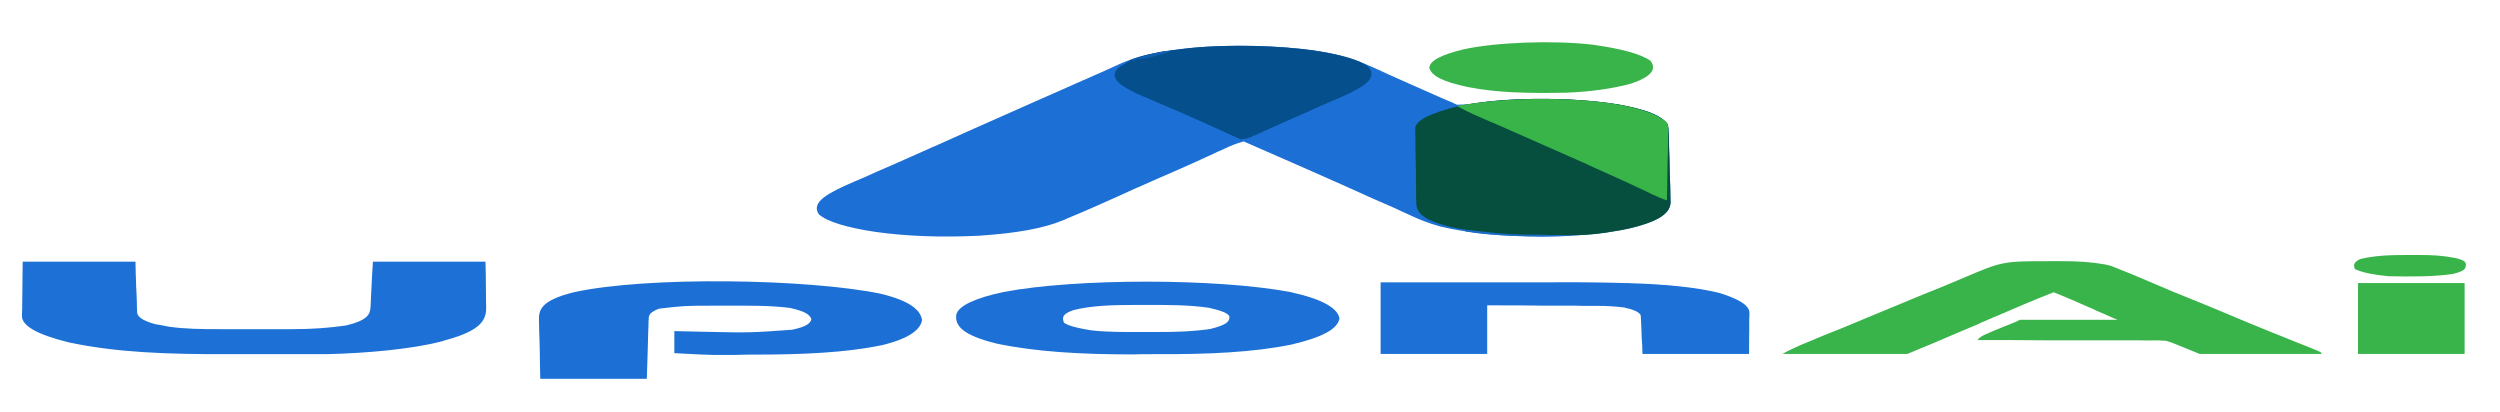
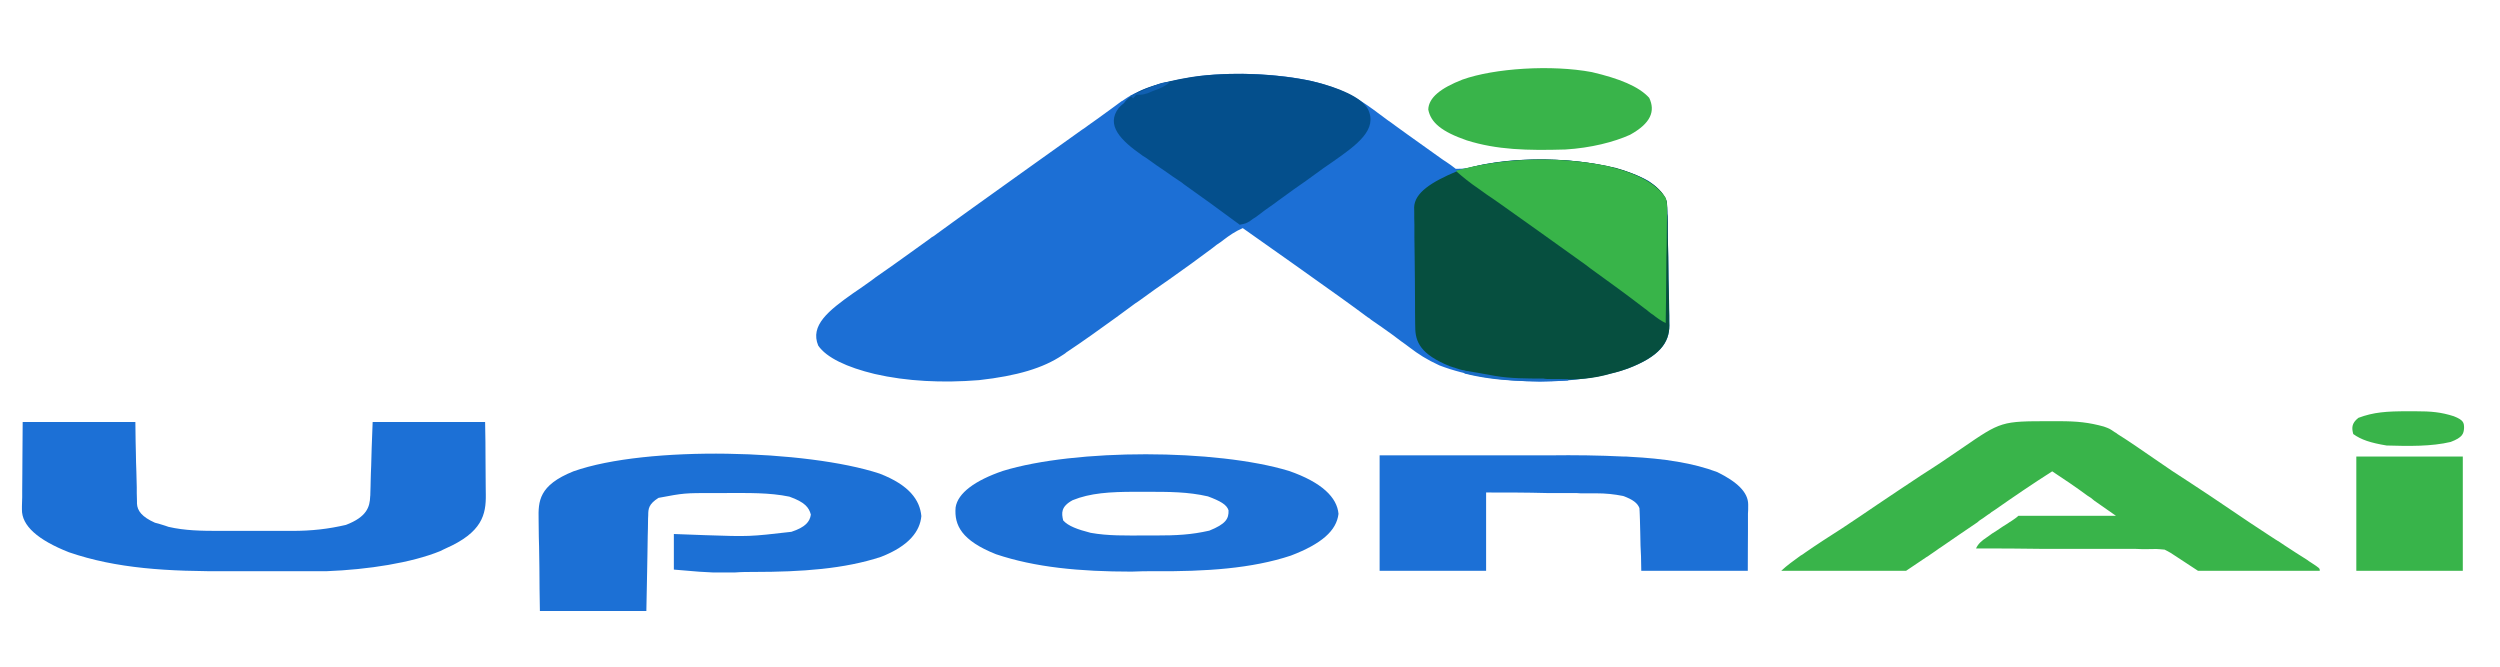
- <svg xmlns="http://www.w3.org/2000/svg" version="1.1" viewBox="532 139.738 689.5 113.537" style="max-height: 500px" width="689.5" height="113.537">
+ <svg xmlns="http://www.w3.org/2000/svg" width="450px" height="120px" viewBox="0 0 450 120" version="1.1">
  <g id="surface1">
-     <path d="M 894.207 153.633 C 904.766 155.188 909.48 157.781 915.059 160.32 C 915.77 160.625 916.535 160.953 917.273 161.305 C 918.379 161.805 919.5 162.305 920.594 162.789 C 923.633 164.141 926.691 165.492 929.797 166.859 C 930.207 167.055 930.605 167.195 931.055 167.383 C 931.973 167.758 932.871 168.156 933.801 168.609 C 936.594 168.609 937.043 168.492 939.219 168.156 C 947.012 166.984 956.074 166.805 965.059 167.195 C 974.324 167.711 981.953 168.891 987.07 170.711 C 991.102 172.391 992.195 174.062 992.195 175.953 C 992.195 176.164 992.195 176.406 992.266 176.68 C 992.305 177.398 992.305 178.102 992.305 178.883 C 992.305 179.398 992.332 179.938 992.332 180.438 C 992.375 181.57 992.402 182.57 992.441 183.703 C 992.441 184.906 992.469 186.18 992.512 187.461 C 992.578 188.633 992.605 189.867 992.648 191.102 C 992.648 191.633 992.676 192.086 992.676 192.602 C 992.715 193.312 992.715 194.039 992.715 194.758 C 992.742 194.992 992.742 195.195 992.742 195.391 C 992.742 198.32 990.047 200.711 981.133 202.789 C 974.355 204.227 966.125 204.953 956.961 205.008 C 946.055 204.883 936.797 204.016 929.277 202.219 C 925.762 201.227 923.426 200.273 921.031 199.148 C 920.266 198.773 919.5 198.445 918.738 198.109 C 917.891 197.734 917.109 197.336 916.262 196.953 C 914.348 196.102 912.422 195.258 910.438 194.422 C 909.961 194.164 909.961 194.164 909.426 193.969 C 908.699 193.641 908.016 193.312 907.305 192.992 C 905.527 192.203 903.711 191.352 901.934 190.578 C 888.602 184.688 888.602 184.688 875 178.742 C 872.824 179.336 871.297 180.008 869.766 180.727 C 869.531 180.836 869.258 180.961 869.012 181.086 C 868.164 181.414 867.344 181.789 866.562 182.195 C 862.766 183.961 858.879 185.695 854.836 187.461 C 852.043 188.633 849.324 189.867 846.562 191.102 C 846.152 191.305 845.781 191.422 845.293 191.633 C 843.594 192.414 841.914 193.195 840.164 193.969 C 835.652 195.984 831.074 198.039 826.301 200 C 825.957 200.211 825.574 200.328 825.164 200.5 C 819.93 202.664 812.793 204.016 802.199 204.742 C 792.121 205.242 782.266 204.953 773.418 203.688 C 765.789 202.555 760.09 200.898 757.832 198.836 C 755.52 195.391 760.637 192.867 767.5 189.867 C 768.184 189.586 768.867 189.289 769.52 189.016 C 770.93 188.383 772.352 187.805 773.719 187.133 C 776.984 185.758 780.145 184.336 783.328 182.922 C 785.078 182.148 786.816 181.359 788.582 180.586 C 788.938 180.391 789.316 180.227 789.648 180.133 C 793.352 178.445 797.031 176.82 800.695 175.18 C 805.246 173.164 809.773 171.164 814.297 169.148 C 819.738 166.758 825.164 164.352 830.633 161.922 C 831.262 161.68 831.836 161.422 832.41 161.148 C 834.012 160.461 835.586 159.742 837.227 159.008 C 837.824 158.758 838.371 158.477 838.945 158.234 C 839.836 157.836 840.656 157.453 841.531 157.055 C 841.805 157.008 842.078 156.844 842.352 156.742 C 847 154.719 854.109 153.555 863.242 152.727 C 873.496 152 885.156 152.375 894.207 153.633 Z M 894.207 153.633" style="stroke:none;fill-rule:nonzero;fill:rgb(10.98%,43.529%,83.529%);fill-opacity:1;" />
-     <path d="M 978.195 168.492 C 986.113 169.93 990.801 171.867 992.031 174.156 C 992.168 174.727 992.195 175.383 992.195 175.953 C 992.195 176.164 992.195 176.406 992.266 176.68 C 992.305 177.398 992.305 178.102 992.305 178.883 C 992.305 179.398 992.332 179.938 992.332 180.438 C 992.375 181.57 992.402 182.57 992.441 183.703 C 992.441 184.906 992.469 186.18 992.512 187.461 C 992.578 188.633 992.605 189.867 992.648 191.102 C 992.648 191.633 992.676 192.086 992.676 192.602 C 992.715 193.312 992.715 194.039 992.715 194.758 C 992.742 195.047 992.742 195.047 992.742 195.391 C 992.742 198.32 990.047 200.711 981.133 202.789 C 979.688 203.117 978.195 203.398 976.621 203.617 C 975.801 203.773 975.801 203.773 974.98 203.898 C 970.02 204.68 965.125 204.68 959.395 204.68 C 958.289 204.68 958.289 204.68 957.141 204.68 C 947.117 204.68 939.328 203.898 932.082 202.344 C 924.109 200.328 922.605 198.234 922.605 195.648 C 922.578 195.445 922.578 195.195 922.578 194.922 C 922.578 194.266 922.551 193.641 922.551 192.992 C 922.551 192.602 922.551 192.203 922.551 191.805 C 922.508 190.367 922.508 188.961 922.508 187.523 C 922.508 186.242 922.469 184.906 922.441 183.555 C 922.441 182.453 922.371 181.289 922.371 180.188 C 922.371 179.461 922.371 178.836 922.371 178.172 C 922.332 177.398 922.332 176.617 922.332 175.906 C 922.332 175.625 922.332 175.453 922.305 175.18 C 922.441 172.711 926.992 170.875 934.102 169.023 C 946.711 166.477 964.25 166.359 978.195 168.492 Z M 978.195 168.492" style="stroke:none;fill-rule:nonzero;fill:rgb(2.353%,30.98%,24.706%);fill-opacity:1;" />
-     <path d="M 538.262 211.906 C 548.543 211.906 558.77 211.906 569.367 211.906 C 569.395 213.531 569.395 213.531 569.434 215.133 C 569.473 215.797 569.473 216.492 569.504 217.148 C 569.531 218.258 569.559 219.367 569.641 220.391 C 569.668 221.328 569.695 222.156 569.746 223.055 C 569.746 223.383 569.746 223.711 569.746 224.047 C 569.777 224.492 569.777 224.945 569.805 225.445 C 569.805 225.602 569.805 225.719 569.805 225.844 C 569.883 227.07 571.172 228.133 574.766 229.125 C 575.449 229.227 576.133 229.344 576.887 229.5 C 577.434 229.617 577.977 229.695 578.496 229.828 C 583.039 230.477 587.547 230.523 592.715 230.523 C 593.77 230.523 593.77 230.523 594.836 230.523 C 596.301 230.523 597.805 230.523 599.277 230.523 C 601.562 230.523 603.82 230.523 606.035 230.523 C 607.508 230.523 608.945 230.523 610.41 230.523 C 611.395 230.523 611.395 230.523 612.43 230.523 C 618.203 230.523 622.617 230.188 627.469 229.5 C 633.242 228.133 634.074 226.43 634.168 224.617 C 634.211 224.492 634.211 224.375 634.211 224.164 C 634.238 223.711 634.238 223.258 634.277 222.82 C 634.277 222.531 634.305 222.227 634.305 221.898 C 634.348 221.055 634.375 220.195 634.441 219.414 C 634.512 218.383 634.551 217.43 634.578 216.445 C 634.688 214.883 634.785 213.367 634.852 211.906 C 645.078 211.906 655.359 211.906 665.891 211.906 C 665.996 215.664 665.996 215.664 665.996 217.273 C 665.996 218.383 666.027 219.484 666.027 220.602 C 666.055 221.492 666.055 222.328 666.055 223.258 C 666.055 223.594 666.055 223.883 666.082 224.289 C 666.164 227.734 665.07 230.781 654.992 233.523 C 654.512 233.641 653.992 233.844 653.527 233.969 C 645.574 235.977 633.652 237.141 622.141 237.414 C 619.484 237.414 616.766 237.414 614.07 237.414 C 612.598 237.414 612.598 237.414 611.094 237.414 C 609.055 237.414 606.961 237.414 604.914 237.414 C 601.809 237.414 598.652 237.414 595.547 237.414 C 578.145 237.484 564.141 236.961 551.043 234.18 C 542.434 232.078 537.949 229.617 538.055 226.836 C 538.055 226.711 538.055 226.508 538.055 226.297 C 538.055 225.797 538.125 225.273 538.125 224.742 C 538.125 224.375 538.125 223.953 538.125 223.664 C 538.125 222.68 538.164 221.703 538.164 220.719 C 538.191 219.695 538.191 218.711 538.191 217.719 C 538.191 215.797 538.219 213.82 538.262 211.906 Z M 538.262 211.906" style="stroke:none;fill-rule:nonzero;fill:rgb(10.98%,43.922%,83.922%);fill-opacity:1;" />
-     <path d="M 1097.949 211.766 C 1099.082 211.766 1099.082 211.766 1100.285 211.766 C 1105.371 211.766 1108.516 211.977 1112.656 212.68 C 1114.258 213.039 1114.258 213.039 1115.652 213.633 C 1115.926 213.703 1116.133 213.82 1116.434 213.961 C 1119.93 215.312 1123.215 216.75 1126.492 218.141 C 1129.777 219.562 1133.191 220.977 1136.613 222.328 C 1140.344 223.836 1143.965 225.344 1147.52 226.836 C 1151.105 228.336 1154.793 229.898 1158.543 231.391 C 1159.031 231.578 1159.441 231.75 1159.961 231.961 C 1160.809 232.289 1161.699 232.617 1162.59 233.016 C 1164.668 233.844 1166.688 234.695 1168.738 235.461 C 1169.109 235.648 1169.465 235.789 1169.836 235.93 C 1172.266 236.914 1172.266 236.914 1172.266 237.352 C 1161.191 237.352 1150.105 237.352 1138.66 237.352 C 1136.203 236.312 1133.672 235.359 1131.145 234.297 C 1130.566 234.094 1130.02 233.898 1129.434 233.727 C 1127.148 233.594 1127.148 233.594 1124.445 233.641 C 1122.914 233.641 1122.914 233.641 1121.34 233.594 C 1120.176 233.594 1119.004 233.594 1117.879 233.594 C 1116.707 233.594 1115.559 233.594 1114.367 233.594 C 1111.316 233.594 1108.27 233.594 1105.164 233.594 C 1102.051 233.594 1098.918 233.594 1095.801 233.594 C 1089.637 233.523 1083.535 233.523 1077.383 233.523 C 1077.957 232.742 1078.848 232.242 1080.461 231.578 C 1080.926 231.391 1081.336 231.18 1081.816 230.977 C 1082.336 230.781 1082.773 230.617 1083.262 230.406 C 1084.191 230.023 1085.094 229.617 1086.023 229.289 C 1086.434 229.125 1086.887 228.914 1087.297 228.773 C 1087.898 228.516 1088.516 228.273 1089.09 227.938 C 1098 227.938 1106.875 227.938 1115.996 227.938 C 1114.012 227.07 1112.082 226.227 1110.008 225.344 C 1109.133 224.875 1109.133 224.875 1108.133 224.492 C 1105 223.055 1101.75 221.703 1098.41 220.336 C 1092.969 222.484 1087.805 224.664 1082.664 226.898 C 1082.363 227.008 1082.062 227.164 1081.68 227.289 C 1081.379 227.492 1081.035 227.609 1080.695 227.734 C 1080.051 227.992 1079.422 228.336 1078.777 228.562 C 1078.258 228.773 1078.258 228.773 1077.766 229.055 C 1074.473 230.406 1071.191 231.844 1067.871 233.242 C 1067.363 233.445 1066.887 233.641 1066.336 233.898 C 1065.859 234.094 1065.422 234.297 1064.902 234.508 C 1064.492 234.695 1064.094 234.867 1063.684 235.008 C 1061.828 235.789 1059.914 236.562 1058.066 237.352 C 1046.719 237.352 1035.359 237.352 1023.613 237.352 C 1025.184 236.43 1026.965 235.648 1028.957 234.75 C 1029.285 234.633 1029.668 234.508 1030.078 234.297 C 1033.391 232.867 1036.914 231.461 1040.43 230.07 C 1043.723 228.727 1046.883 227.398 1050.066 226.055 C 1054.102 224.375 1058.176 222.68 1062.344 220.977 C 1066.16 219.484 1069.891 217.93 1073.543 216.367 C 1084.355 211.766 1084.355 211.766 1097.949 211.766 Z M 1097.949 211.766" style="stroke:none;fill-rule:nonzero;fill:rgb(22.353%,70.588%,29.02%);fill-opacity:1;" />
-     <path d="M 774.746 220.719 C 783 222.68 785.887 225.273 786.297 227.992 C 785.926 230.523 783 233.07 775.156 234.961 C 765.078 237.016 753.391 237.539 740.059 237.539 C 738.352 237.539 736.68 237.539 734.961 237.625 C 733.84 237.625 732.746 237.625 731.652 237.625 C 730.145 237.625 730.145 237.625 728.641 237.625 C 725.527 237.539 725.527 237.539 717.98 237.141 C 717.98 235.148 717.98 233.141 717.98 231.055 C 720.77 231.109 723.625 231.18 726.523 231.25 C 738.828 231.508 738.828 231.508 750.422 230.68 C 754.266 229.898 755.52 228.961 755.793 227.734 C 755.273 226.508 754.129 225.602 749.863 224.664 C 744.297 223.953 738.625 224.047 732.293 224.047 C 731.238 224.047 730.215 224.047 729.16 224.047 C 720.852 224.047 720.852 224.047 713.742 224.875 C 711.047 225.938 710.91 226.711 710.91 227.852 C 710.91 227.992 710.867 228.188 710.867 228.391 C 710.828 228.961 710.828 229.555 710.828 230.117 C 710.828 230.523 710.773 230.906 710.773 231.391 C 710.73 232.414 710.691 233.523 710.691 234.57 C 710.664 235.648 710.637 236.758 710.594 237.82 C 710.527 239.969 710.457 242.094 710.391 244.219 C 700.723 244.219 691.004 244.219 681.008 244.219 C 680.926 241.695 680.898 239.25 680.871 236.711 C 680.82 235.523 680.82 234.422 680.789 233.242 C 680.734 232.078 680.684 230.977 680.684 229.898 C 680.684 229.414 680.684 229.055 680.652 228.562 C 680.547 225.445 680.684 222.727 690.266 220.336 C 710.664 215.867 754.758 216.648 774.746 220.719 Z M 774.746 220.719" style="stroke:none;fill-rule:nonzero;fill:rgb(10.98%,43.922%,83.529%);fill-opacity:1;" />
-     <path d="M 887.754 220.266 C 896.875 222.227 901.043 224.82 901.426 227.609 C 900.879 230.477 896.766 232.742 888.262 234.75 C 877.5 236.961 864.785 237.484 850.734 237.414 C 848.613 237.414 846.465 237.414 844.336 237.484 C 830.008 237.484 817.676 236.758 806.887 234.508 C 797.41 232.172 795.332 229.555 795.742 226.508 C 796.348 224.047 801.105 221.898 808.789 220.266 C 828.887 216.445 867.645 216.492 887.754 220.266 Z M 828.039 225.273 C 824.754 226.383 824.973 227.492 825.438 228.727 C 826.805 229.695 829.434 230.281 833.027 230.852 C 837.879 231.391 842.668 231.305 847.957 231.305 C 849.434 231.305 849.434 231.305 850.898 231.305 C 856.805 231.305 860.754 231.18 865.77 230.477 C 870.312 229.344 871.16 228.461 871.074 227.008 C 870.586 226.008 868.738 225.398 865.391 224.617 C 859.863 223.836 854.738 223.836 848.273 223.836 C 846.836 223.836 846.836 223.836 845.344 223.836 C 838.32 223.836 832.891 224.047 828.039 225.273 Z M 828.039 225.273" style="stroke:none;fill-rule:nonzero;fill:rgb(11.373%,43.922%,83.529%);fill-opacity:1;" />
-     <path d="M 912.773 217.602 C 927.102 217.602 927.102 217.602 941.691 217.602 C 946.164 217.602 946.164 217.602 950.742 217.602 C 954.473 217.602 954.473 217.602 956.211 217.602 C 957.414 217.602 958.605 217.602 959.805 217.602 C 966.59 217.547 973.34 217.602 980.098 217.805 C 980.672 217.805 981.242 217.805 981.816 217.852 C 991.211 218.141 999.414 218.914 1006.004 220.477 C 1011.336 222.102 1014.492 223.883 1014.492 226.008 C 1014.492 226.055 1014.492 226.172 1014.492 226.297 C 1014.492 226.781 1014.492 227.164 1014.441 227.562 C 1014.441 227.789 1014.441 228.133 1014.441 228.391 C 1014.441 229.125 1014.441 229.898 1014.441 230.617 C 1014.441 231.508 1014.414 232.414 1014.414 233.242 C 1014.414 234.633 1014.414 235.977 1014.387 237.352 C 1004.676 237.352 995 237.352 984.992 237.352 C 984.992 236.562 984.949 235.734 984.922 234.867 C 984.895 234.297 984.855 233.641 984.785 233.016 C 984.758 232.289 984.719 231.633 984.719 230.977 C 984.676 230.188 984.648 229.414 984.621 228.633 C 984.621 228.391 984.582 228.133 984.582 227.852 C 984.582 227.664 984.539 227.492 984.539 227.211 C 984.539 227.008 984.484 226.836 984.484 226.625 C 983.992 225.797 982.707 225.148 979.961 224.547 C 977.43 224.242 975.281 224.094 972.414 224.094 C 971.688 224.094 971.047 224.094 970.32 224.094 C 969.266 224.094 969.266 224.094 968.203 224.094 C 967.52 224.047 966.836 224.047 966.18 224.047 C 963.703 224.047 961.281 224.047 958.809 224.047 C 953.328 223.953 947.832 223.953 942.168 223.953 C 942.168 228.391 942.168 232.805 942.168 237.352 C 932.461 237.352 922.781 237.352 912.773 237.352 C 912.773 230.852 912.773 224.289 912.773 217.602 Z M 912.773 217.602" style="stroke:none;fill-rule:nonzero;fill:rgb(10.98%,43.922%,83.922%);fill-opacity:1;" />
-     <path d="M 894.207 153.633 C 901.633 154.719 907.676 156.352 909.523 158.359 C 912.363 161.875 906.621 164.477 899.676 167.469 C 898.859 167.828 898.094 168.156 897.285 168.492 C 895.715 169.219 894.07 169.93 892.461 170.656 C 890.203 171.609 888.016 172.602 885.867 173.57 C 885.156 173.898 884.504 174.156 883.848 174.492 C 882.93 174.852 882 175.336 881.055 175.711 C 880.234 176.117 879.387 176.492 878.516 176.891 C 877.996 177.07 877.559 177.273 877.051 177.516 C 875.848 177.961 875.848 177.961 874.152 178.172 C 873.742 177.961 873.742 177.961 873.289 177.773 C 866.344 174.602 866.344 174.602 859.18 171.438 C 858.828 171.273 858.523 171.164 858.145 170.945 C 856.543 170.305 854.902 169.594 853.301 168.891 C 851.855 168.32 850.43 167.664 849.051 167.055 C 848.477 166.805 847.93 166.555 847.355 166.359 C 841.301 163.742 837.117 161.148 840.793 158.18 C 841.23 157.906 841.738 157.578 842.258 157.336 C 842.488 157.125 842.668 157.008 842.91 156.844 C 846.152 154.859 852.824 153.727 860.984 152.898 C 871.516 151.945 884.609 152.328 894.207 153.633 Z M 894.207 153.633" style="stroke:none;fill-rule:nonzero;fill:rgb(1.569%,30.98%,54.902%);fill-opacity:1;" />
-     <path d="M 975.801 168.156 C 984.648 169.523 989.121 171.227 991.73 173.57 C 992.129 174.352 992.129 175.055 992.102 175.758 C 992.102 176.047 992.102 176.211 992.102 176.406 C 992.102 177.117 992.059 177.773 992.059 178.508 C 992.059 178.945 992.031 179.461 992.031 179.938 C 992.031 181.164 991.992 182.398 991.922 183.703 C 991.895 184.906 991.895 186.242 991.867 187.523 C 991.867 189.984 991.785 192.539 991.73 194.992 C 990.32 194.539 989.297 194.094 988.215 193.555 C 987.859 193.43 987.508 193.266 987.098 193.055 C 986.738 192.867 986.359 192.656 985.906 192.477 C 981.133 190.195 976.074 187.93 970.949 185.641 C 970.047 185.188 969.172 184.805 968.281 184.414 C 960.789 181.086 953.191 177.719 945.617 174.398 C 944.523 173.945 943.43 173.43 942.305 172.992 C 941.582 172.648 940.801 172.336 940.09 172.008 C 937.781 171.039 935.633 169.977 933.801 168.945 C 946.328 166.758 961.777 166.359 975.801 168.156 Z M 975.801 168.156" style="stroke:none;fill-rule:nonzero;fill:rgb(21.961%,70.588%,28.627%);fill-opacity:1;" />
-     <path d="M 971.359 152.07 C 978.906 153.164 984.305 154.508 987.18 156.469 C 988.926 158.758 987.645 160.82 981.875 162.789 C 977.469 164.023 971.086 165.039 964.031 165.305 C 953.547 165.492 945.137 165.367 936.824 163.742 C 929.895 162.258 926.883 160.695 926.203 158.477 C 926.309 156.414 929.688 154.789 935.633 153.352 C 944.453 151.398 960.246 150.773 971.359 152.07 Z M 971.359 152.07" style="stroke:none;fill-rule:nonzero;fill:rgb(22.353%,70.588%,29.02%);fill-opacity:1;" />
-     <path d="M 1182.344 217.805 C 1192.039 217.805 1201.73 217.805 1211.738 217.805 C 1211.738 224.242 1211.738 230.727 1211.738 237.352 C 1202.031 237.352 1192.363 237.352 1182.344 237.352 C 1182.344 230.906 1182.344 224.445 1182.344 217.805 Z M 1182.344 217.805" style="stroke:none;fill-rule:nonzero;fill:rgb(21.961%,70.588%,29.02%);fill-opacity:1;" />
-     <path d="M 1196.562 210.062 C 1197.207 210.062 1197.863 210.062 1198.574 210.062 C 1203.098 210.062 1205.684 210.211 1209.25 210.914 C 1211.945 211.57 1212.082 212.023 1212.082 212.93 C 1211.973 213.906 1211.699 214.531 1208.387 215.312 C 1203.125 216.086 1196.836 216.039 1190.711 215.922 C 1186.27 215.469 1183.672 214.93 1181.496 213.961 C 1181.086 212.977 1180.949 212.141 1182.918 211.188 C 1187.141 210.211 1190.645 210.062 1196.562 210.062 Z M 1196.562 210.062" style="stroke:none;fill-rule:nonzero;fill:rgb(22.353%,70.588%,29.02%);fill-opacity:1;" />
-     <path d="M 935.469 203.047 C 938.645 203.32 941.621 203.688 944.617 204.016 C 948.895 204.469 953.438 204.469 957.949 204.469 C 958.633 204.555 959.316 204.555 959.973 204.555 C 961.582 204.555 963.211 204.555 964.824 204.609 C 964.824 204.68 964.824 204.742 964.824 204.805 C 954.609 205.078 945.098 205.008 936.277 203.617 C 936.004 203.445 935.742 203.242 935.469 203.047 Z M 935.469 203.047" style="stroke:none;fill-rule:nonzero;fill:rgb(10.196%,42.353%,76.863%);fill-opacity:1;" />
-     <path d="M 854.836 153.797 C 853.672 154.461 852.316 154.859 850.242 155.289 C 849.477 155.492 849.477 155.492 848.711 155.688 C 847.273 155.945 847.273 155.945 845.605 155.945 C 845.344 156.141 845.07 156.352 844.746 156.555 C 844.473 156.414 844.199 156.273 843.953 156.141 C 852.645 153.797 852.645 153.797 854.836 153.797 Z M 854.836 153.797" style="stroke:none;fill-rule:nonzero;fill:rgb(6.275%,37.255%,69.412%);fill-opacity:1;" />
+     <path style=" stroke:none;fill-rule:nonzero;fill:rgb(10.98%,43.529%,83.529%);fill-opacity:1;" d="M 236.223 14.625 C 243.109 16.262 246.184 18.992 249.82 21.664 C 250.285 21.984 250.781 22.332 251.266 22.703 C 251.988 23.227 252.715 23.754 253.43 24.266 C 255.414 25.688 257.41 27.109 259.43 28.547 C 259.699 28.754 259.957 28.902 260.254 29.098 C 260.852 29.496 261.438 29.914 262.043 30.391 C 263.867 30.391 264.16 30.266 265.578 29.914 C 270.66 28.68 276.57 28.492 282.43 28.902 C 288.473 29.445 293.445 30.688 296.785 32.602 C 299.414 34.371 300.125 36.129 300.125 38.121 C 300.125 38.344 300.125 38.598 300.172 38.887 C 300.199 39.641 300.199 40.383 300.199 41.203 C 300.199 41.746 300.215 42.316 300.215 42.84 C 300.246 44.035 300.262 45.086 300.289 46.277 C 300.289 47.547 300.305 48.887 300.336 50.234 C 300.379 51.469 300.395 52.766 300.426 54.066 C 300.426 54.625 300.441 55.102 300.441 55.645 C 300.469 56.395 300.469 57.16 300.469 57.914 C 300.484 58.16 300.484 58.375 300.484 58.582 C 300.484 61.664 298.727 64.184 292.914 66.371 C 288.492 67.883 283.125 68.648 277.148 68.703 C 270.035 68.574 264 67.66 259.094 65.77 C 256.801 64.723 255.277 63.723 253.719 62.535 C 253.219 62.141 252.715 61.797 252.223 61.441 C 251.668 61.047 251.16 60.629 250.605 60.227 C 249.359 59.328 248.102 58.441 246.809 57.562 C 246.496 57.289 246.496 57.289 246.148 57.086 C 245.676 56.738 245.23 56.395 244.762 56.059 C 243.605 55.227 242.422 54.328 241.262 53.516 C 232.566 47.316 232.566 47.316 223.695 41.059 C 222.277 41.684 221.281 42.391 220.281 43.145 C 220.129 43.262 219.949 43.391 219.793 43.523 C 219.238 43.871 218.703 44.266 218.191 44.691 C 215.715 46.551 213.184 48.375 210.547 50.234 C 208.723 51.469 206.953 52.766 205.152 54.066 C 204.883 54.281 204.641 54.402 204.324 54.625 C 203.215 55.449 202.117 56.27 200.977 57.086 C 198.035 59.207 195.051 61.371 191.934 63.434 C 191.711 63.656 191.461 63.777 191.191 63.961 C 187.781 66.238 183.125 67.66 176.215 68.426 C 169.645 68.953 163.219 68.648 157.445 67.316 C 152.469 66.121 148.754 64.379 147.281 62.207 C 145.773 58.582 149.109 55.926 153.586 52.766 C 154.031 52.473 154.48 52.16 154.902 51.871 C 155.824 51.203 156.75 50.598 157.645 49.891 C 159.77 48.441 161.832 46.945 163.91 45.457 C 165.051 44.641 166.184 43.812 167.336 42.996 C 167.566 42.793 167.812 42.621 168.031 42.52 C 170.445 40.746 172.848 39.035 175.234 37.309 C 178.203 35.184 181.156 33.078 184.109 30.957 C 187.656 28.441 191.191 25.91 194.762 23.352 C 195.172 23.098 195.543 22.824 195.922 22.535 C 196.965 21.812 197.992 21.059 199.059 20.285 C 199.449 20.02 199.805 19.723 200.184 19.469 C 200.766 19.051 201.297 18.648 201.867 18.227 C 202.047 18.18 202.223 18.004 202.402 17.898 C 205.434 15.77 210.074 14.543 216.027 13.672 C 222.715 12.906 230.32 13.301 236.223 14.625 Z M 236.223 14.625 " />
+     <path style=" stroke:none;fill-rule:nonzero;fill:rgb(2.353%,30.98%,24.706%);fill-opacity:1;" d="M 290.996 30.266 C 296.16 31.781 299.219 33.82 300.02 36.23 C 300.109 36.828 300.125 37.52 300.125 38.121 C 300.125 38.344 300.125 38.598 300.172 38.887 C 300.199 39.641 300.199 40.383 300.199 41.203 C 300.199 41.746 300.215 42.316 300.215 42.84 C 300.246 44.035 300.262 45.086 300.289 46.277 C 300.289 47.547 300.305 48.887 300.336 50.234 C 300.379 51.469 300.395 52.766 300.426 54.066 C 300.426 54.625 300.441 55.102 300.441 55.645 C 300.469 56.395 300.469 57.16 300.469 57.914 C 300.484 58.219 300.484 58.219 300.484 58.582 C 300.484 61.664 298.727 64.184 292.914 66.371 C 291.969 66.715 290.996 67.012 289.973 67.242 C 289.438 67.406 289.438 67.406 288.902 67.535 C 285.668 68.359 282.473 68.359 278.734 68.359 C 278.016 68.359 278.016 68.359 277.266 68.359 C 270.727 68.359 265.648 67.535 260.926 65.902 C 255.723 63.777 254.742 61.574 254.742 58.852 C 254.727 58.641 254.727 58.375 254.727 58.09 C 254.727 57.398 254.707 56.738 254.707 56.059 C 254.707 55.645 254.707 55.227 254.707 54.809 C 254.68 53.293 254.68 51.812 254.68 50.301 C 254.68 48.953 254.652 47.547 254.637 46.121 C 254.637 44.965 254.59 43.738 254.59 42.578 C 254.59 41.812 254.59 41.156 254.59 40.457 C 254.562 39.641 254.562 38.82 254.562 38.07 C 254.562 37.777 254.562 37.594 254.547 37.309 C 254.637 34.707 257.602 32.777 262.242 30.828 C 270.461 28.145 281.902 28.023 290.996 30.266 Z M 290.996 30.266 " />
+     <path style=" stroke:none;fill-rule:nonzero;fill:rgb(10.98%,43.922%,83.922%);fill-opacity:1;" d="M 4.082 75.965 C 10.789 75.965 17.461 75.965 24.367 75.965 C 24.387 77.676 24.387 77.676 24.41 79.363 C 24.438 80.062 24.438 80.793 24.457 81.484 C 24.477 82.652 24.496 83.82 24.547 84.898 C 24.566 85.883 24.586 86.754 24.617 87.703 C 24.617 88.047 24.617 88.391 24.617 88.746 C 24.637 89.215 24.637 89.691 24.656 90.219 C 24.656 90.383 24.656 90.504 24.656 90.637 C 24.707 91.93 25.547 93.047 27.891 94.09 C 28.336 94.199 28.781 94.32 29.273 94.484 C 29.633 94.609 29.984 94.691 30.324 94.832 C 33.289 95.516 36.227 95.562 39.598 95.562 C 40.285 95.562 40.285 95.562 40.98 95.562 C 41.938 95.562 42.914 95.562 43.879 95.562 C 45.367 95.562 46.84 95.562 48.281 95.562 C 49.242 95.562 50.18 95.562 51.137 95.562 C 51.781 95.562 51.781 95.562 52.453 95.562 C 56.219 95.562 59.098 95.211 62.262 94.484 C 66.027 93.047 66.57 91.254 66.633 89.348 C 66.66 89.215 66.66 89.09 66.66 88.871 C 66.68 88.391 66.68 87.914 66.703 87.453 C 66.703 87.152 66.723 86.828 66.723 86.484 C 66.75 85.598 66.766 84.691 66.812 83.871 C 66.855 82.785 66.879 81.781 66.898 80.746 C 66.969 79.098 67.035 77.504 67.078 75.965 C 73.746 75.965 80.449 75.965 87.32 75.965 C 87.387 79.922 87.387 79.922 87.387 81.617 C 87.387 82.785 87.41 83.941 87.41 85.121 C 87.43 86.059 87.43 86.938 87.43 87.914 C 87.43 88.27 87.43 88.574 87.445 89 C 87.5 92.629 86.785 95.836 80.215 98.723 C 79.898 98.844 79.562 99.059 79.254 99.191 C 74.07 101.305 66.293 102.527 58.785 102.816 C 57.055 102.816 55.281 102.816 53.523 102.816 C 52.562 102.816 52.562 102.816 51.582 102.816 C 50.25 102.816 48.891 102.816 47.555 102.816 C 45.527 102.816 43.469 102.816 41.445 102.816 C 30.094 102.891 20.961 102.34 12.418 99.41 C 6.805 97.199 3.883 94.609 3.949 91.684 C 3.949 91.551 3.949 91.336 3.949 91.113 C 3.949 90.59 3.996 90.035 3.996 89.477 C 3.996 89.09 3.996 88.648 3.996 88.344 C 3.996 87.309 4.02 86.277 4.02 85.242 C 4.039 84.164 4.039 83.129 4.039 82.086 C 4.039 80.062 4.059 77.98 4.082 75.965 Z M 4.082 75.965 " />
+     <path style=" stroke:none;fill-rule:nonzero;fill:rgb(22.353%,70.588%,29.02%);fill-opacity:1;" d="M 369.098 75.816 C 369.836 75.816 369.836 75.816 370.621 75.816 C 373.938 75.816 375.988 76.039 378.691 76.781 C 379.734 77.16 379.734 77.16 380.641 77.785 C 380.82 77.859 380.957 77.98 381.152 78.129 C 383.434 79.551 385.574 81.066 387.711 82.527 C 389.855 84.027 392.082 85.516 394.312 86.938 C 396.746 88.523 399.105 90.109 401.426 91.684 C 403.766 93.262 406.168 94.906 408.617 96.477 C 408.934 96.672 409.199 96.855 409.539 97.078 C 410.094 97.422 410.672 97.766 411.254 98.188 C 412.609 99.059 413.926 99.953 415.262 100.762 C 415.508 100.957 415.738 101.105 415.98 101.254 C 417.562 102.289 417.562 102.289 417.562 102.75 C 410.34 102.75 403.113 102.75 395.648 102.75 C 394.043 101.656 392.395 100.652 390.746 99.535 C 390.371 99.32 390.012 99.117 389.633 98.934 C 388.141 98.797 388.141 98.797 386.379 98.844 C 385.379 98.844 385.379 98.844 384.352 98.797 C 383.594 98.797 382.828 98.797 382.094 98.797 C 381.332 98.797 380.582 98.797 379.805 98.797 C 377.816 98.797 375.828 98.797 373.805 98.797 C 371.773 98.797 369.73 98.797 367.695 98.797 C 363.676 98.723 359.695 98.723 355.684 98.723 C 356.059 97.898 356.637 97.371 357.691 96.672 C 357.996 96.477 358.266 96.254 358.574 96.039 C 358.914 95.836 359.199 95.66 359.52 95.441 C 360.125 95.035 360.715 94.609 361.32 94.266 C 361.586 94.09 361.883 93.871 362.148 93.723 C 362.543 93.449 362.945 93.195 363.316 92.84 C 369.129 92.84 374.918 92.84 380.867 92.84 C 379.574 91.93 378.312 91.039 376.961 90.109 C 376.391 89.617 376.391 89.617 375.738 89.215 C 373.695 87.703 371.578 86.277 369.398 84.84 C 365.848 87.102 362.484 89.395 359.129 91.746 C 358.93 91.863 358.738 92.027 358.484 92.16 C 358.289 92.371 358.066 92.496 357.844 92.629 C 357.426 92.898 357.016 93.262 356.594 93.5 C 356.254 93.723 356.254 93.723 355.934 94.016 C 353.785 95.441 351.645 96.953 349.48 98.426 C 349.148 98.641 348.84 98.844 348.48 99.117 C 348.168 99.32 347.887 99.535 347.543 99.758 C 347.277 99.953 347.016 100.137 346.75 100.285 C 345.539 101.105 344.289 101.922 343.086 102.75 C 335.684 102.75 328.277 102.75 320.617 102.75 C 321.641 101.781 322.801 100.957 324.102 100.012 C 324.316 99.891 324.566 99.758 324.832 99.535 C 326.992 98.031 329.293 96.551 331.586 95.086 C 333.734 93.672 335.793 92.273 337.871 90.859 C 340.504 89.09 343.156 87.309 345.875 85.516 C 348.367 83.941 350.797 82.309 353.18 80.66 C 360.234 75.816 360.234 75.816 369.098 75.816 Z M 369.098 75.816 " />
+     <path style=" stroke:none;fill-rule:nonzero;fill:rgb(10.98%,43.922%,83.529%);fill-opacity:1;" d="M 158.312 85.242 C 163.695 87.309 165.578 90.035 165.844 92.898 C 165.605 95.562 163.695 98.246 158.578 100.234 C 152.008 102.398 144.383 102.949 135.688 102.949 C 134.578 102.949 133.484 102.949 132.367 103.039 C 131.637 103.039 130.922 103.039 130.207 103.039 C 129.223 103.039 129.223 103.039 128.246 103.039 C 126.215 102.949 126.215 102.949 121.293 102.527 C 121.293 100.434 121.293 98.316 121.293 96.121 C 123.113 96.18 124.973 96.254 126.863 96.328 C 134.891 96.598 134.891 96.598 142.449 95.727 C 144.953 94.906 145.773 93.918 145.953 92.629 C 145.613 91.336 144.867 90.383 142.086 89.395 C 138.453 88.648 134.758 88.746 130.629 88.746 C 129.938 88.746 129.27 88.746 128.582 88.746 C 123.164 88.746 123.164 88.746 118.527 89.617 C 116.77 90.734 116.68 91.551 116.68 92.75 C 116.68 92.898 116.652 93.105 116.652 93.316 C 116.625 93.918 116.625 94.543 116.625 95.137 C 116.625 95.562 116.59 95.965 116.59 96.477 C 116.566 97.555 116.539 98.723 116.539 99.824 C 116.52 100.957 116.504 102.125 116.477 103.246 C 116.434 105.504 116.387 107.742 116.344 109.98 C 110.035 109.98 103.695 109.98 97.18 109.98 C 97.125 107.324 97.105 104.75 97.09 102.078 C 97.055 100.828 97.055 99.668 97.035 98.426 C 97 97.199 96.965 96.039 96.965 94.906 C 96.965 94.395 96.965 94.016 96.949 93.5 C 96.879 90.219 96.965 87.355 103.215 84.84 C 116.52 80.137 145.277 80.957 158.312 85.242 Z M 158.312 85.242 " />
+     <path style=" stroke:none;fill-rule:nonzero;fill:rgb(11.373%,43.922%,83.529%);fill-opacity:1;" d="M 232.012 84.766 C 237.961 86.828 240.68 89.559 240.93 92.496 C 240.574 95.516 237.891 97.898 232.344 100.012 C 225.328 102.34 217.031 102.891 207.871 102.816 C 206.484 102.816 205.086 102.816 203.699 102.891 C 194.352 102.891 186.309 102.125 179.273 99.758 C 173.094 97.297 171.738 94.543 172.008 91.336 C 172.402 88.746 175.504 86.484 180.512 84.766 C 193.621 80.746 218.898 80.793 232.012 84.766 Z M 193.07 90.035 C 190.926 91.203 191.07 92.371 191.371 93.672 C 192.266 94.691 193.98 95.309 196.324 95.91 C 199.488 96.477 202.609 96.387 206.059 96.387 C 207.023 96.387 207.023 96.387 207.977 96.387 C 211.832 96.387 214.406 96.254 217.676 95.516 C 220.637 94.32 221.191 93.391 221.137 91.863 C 220.816 90.809 219.613 90.168 217.426 89.348 C 213.824 88.523 210.48 88.523 206.266 88.523 C 205.328 88.523 205.328 88.523 204.355 88.523 C 199.773 88.523 196.234 88.746 193.07 90.035 Z M 193.07 90.035 " />
+     <path style=" stroke:none;fill-rule:nonzero;fill:rgb(10.98%,43.922%,83.922%);fill-opacity:1;" d="M 248.332 81.961 C 257.672 81.961 257.672 81.961 267.191 81.961 C 270.109 81.961 270.109 81.961 273.094 81.961 C 275.523 81.961 275.523 81.961 276.656 81.961 C 277.445 81.961 278.223 81.961 279.004 81.961 C 283.426 81.902 287.828 81.961 292.238 82.176 C 292.609 82.176 292.984 82.176 293.355 82.223 C 299.484 82.527 304.836 83.344 309.133 84.988 C 312.609 86.699 314.672 88.574 314.672 90.809 C 314.672 90.859 314.672 90.984 314.672 91.113 C 314.672 91.625 314.672 92.027 314.633 92.445 C 314.633 92.684 314.633 93.047 314.633 93.316 C 314.633 94.09 314.633 94.906 314.633 95.66 C 314.633 96.598 314.617 97.555 314.617 98.426 C 314.617 99.891 314.617 101.305 314.602 102.75 C 308.266 102.75 301.957 102.75 295.43 102.75 C 295.43 101.922 295.402 101.047 295.383 100.137 C 295.367 99.535 295.34 98.844 295.293 98.188 C 295.277 97.422 295.25 96.73 295.25 96.039 C 295.223 95.211 295.203 94.395 295.188 93.574 C 295.188 93.316 295.16 93.047 295.16 92.75 C 295.16 92.555 295.133 92.371 295.133 92.078 C 295.133 91.863 295.098 91.684 295.098 91.461 C 294.777 90.59 293.938 89.906 292.148 89.273 C 290.5 88.953 289.094 88.797 287.227 88.797 C 286.754 88.797 286.332 88.797 285.859 88.797 C 285.176 88.797 285.176 88.797 284.48 88.797 C 284.035 88.746 283.59 88.746 283.16 88.746 C 281.543 88.746 279.965 88.746 278.355 88.746 C 274.777 88.648 271.195 88.648 267.5 88.648 C 267.5 93.316 267.5 97.965 267.5 102.75 C 261.172 102.75 254.859 102.75 248.332 102.75 C 248.332 95.91 248.332 89 248.332 81.961 Z M 248.332 81.961 " />
+     <path style=" stroke:none;fill-rule:nonzero;fill:rgb(1.569%,30.98%,54.902%);fill-opacity:1;" d="M 236.223 14.625 C 241.062 15.77 245.008 17.488 246.211 19.602 C 248.062 23.301 244.316 26.039 239.789 29.191 C 239.258 29.566 238.758 29.914 238.23 30.266 C 237.203 31.031 236.133 31.781 235.086 32.547 C 233.609 33.547 232.184 34.594 230.781 35.613 C 230.32 35.957 229.895 36.23 229.465 36.582 C 228.867 36.961 228.262 37.473 227.645 37.867 C 227.109 38.293 226.559 38.688 225.988 39.109 C 225.648 39.297 225.367 39.512 225.031 39.766 C 224.25 40.234 224.25 40.234 223.141 40.457 C 222.875 40.234 222.875 40.234 222.578 40.035 C 218.051 36.699 218.051 36.699 213.375 33.367 C 213.148 33.195 212.949 33.078 212.703 32.848 C 211.66 32.176 210.59 31.426 209.547 30.688 C 208.602 30.086 207.672 29.395 206.773 28.754 C 206.398 28.492 206.039 28.227 205.668 28.023 C 201.719 25.266 198.988 22.535 201.387 19.41 C 201.672 19.125 202.004 18.777 202.344 18.523 C 202.492 18.301 202.609 18.18 202.77 18.004 C 204.883 15.918 209.234 14.723 214.555 13.852 C 221.422 12.848 229.961 13.254 236.223 14.625 Z M 236.223 14.625 " />
+     <path style=" stroke:none;fill-rule:nonzero;fill:rgb(21.961%,70.588%,28.627%);fill-opacity:1;" d="M 289.438 29.914 C 295.203 31.352 298.121 33.145 299.824 35.613 C 300.082 36.434 300.082 37.176 300.066 37.914 C 300.066 38.219 300.066 38.391 300.066 38.598 C 300.066 39.348 300.035 40.035 300.035 40.809 C 300.035 41.27 300.02 41.812 300.02 42.316 C 300.02 43.605 299.992 44.906 299.949 46.277 C 299.93 47.547 299.93 48.953 299.914 50.301 C 299.914 52.891 299.859 55.578 299.824 58.16 C 298.902 57.684 298.234 57.215 297.531 56.648 C 297.301 56.516 297.07 56.344 296.801 56.121 C 296.566 55.926 296.32 55.703 296.027 55.516 C 292.914 53.113 289.613 50.727 286.273 48.316 C 285.684 47.84 285.113 47.438 284.531 47.027 C 279.645 43.523 274.688 39.98 269.75 36.484 C 269.039 36.008 268.324 35.465 267.59 35.004 C 267.121 34.641 266.609 34.312 266.148 33.969 C 264.641 32.949 263.238 31.828 262.043 30.746 C 270.215 28.441 280.289 28.023 289.438 29.914 Z M 289.438 29.914 " />
+     <path style=" stroke:none;fill-rule:nonzero;fill:rgb(22.353%,70.588%,29.02%);fill-opacity:1;" d="M 286.539 12.98 C 291.461 14.133 294.984 15.547 296.855 17.609 C 297.996 20.02 297.16 22.191 293.398 24.266 C 290.523 25.562 286.363 26.633 281.758 26.91 C 274.922 27.109 269.438 26.977 264.016 25.266 C 259.496 23.703 257.535 22.059 257.09 19.723 C 257.156 17.555 259.359 15.844 263.238 14.328 C 268.992 12.273 279.293 11.617 286.539 12.98 Z M 286.539 12.98 " />
+     <path style=" stroke:none;fill-rule:nonzero;fill:rgb(21.961%,70.588%,29.02%);fill-opacity:1;" d="M 424.137 82.176 C 430.461 82.176 436.781 82.176 443.305 82.176 C 443.305 88.953 443.305 95.777 443.305 102.75 C 436.977 102.75 430.672 102.75 424.137 102.75 C 424.137 95.965 424.137 89.164 424.137 82.176 Z M 424.137 82.176 " />
+     <path style=" stroke:none;fill-rule:nonzero;fill:rgb(22.353%,70.588%,29.02%);fill-opacity:1;" d="M 433.41 74.027 C 433.832 74.027 434.258 74.027 434.723 74.027 C 437.672 74.027 439.359 74.184 441.684 74.922 C 443.441 75.613 443.531 76.09 443.531 77.043 C 443.461 78.07 443.281 78.73 441.121 79.551 C 437.691 80.367 433.586 80.316 429.594 80.191 C 426.695 79.715 425.004 79.148 423.586 78.129 C 423.316 77.094 423.227 76.215 424.512 75.211 C 427.266 74.184 429.551 74.027 433.41 74.027 Z M 433.41 74.027 " />
+     <path style=" stroke:none;fill-rule:nonzero;fill:rgb(10.196%,42.353%,76.863%);fill-opacity:1;" d="M 263.129 66.641 C 265.203 66.93 267.145 67.316 269.098 67.66 C 271.887 68.137 274.852 68.137 277.793 68.137 C 278.238 68.227 278.684 68.227 279.113 68.227 C 280.164 68.227 281.227 68.227 282.277 68.285 C 282.277 68.359 282.277 68.426 282.277 68.492 C 275.613 68.777 269.41 68.703 263.656 67.242 C 263.48 67.059 263.309 66.848 263.129 66.641 Z M 263.129 66.641 " />
+     <path style=" stroke:none;fill-rule:nonzero;fill:rgb(6.275%,37.255%,69.412%);fill-opacity:1;" d="M 210.547 14.797 C 209.785 15.496 208.902 15.918 207.551 16.371 C 207.047 16.582 207.047 16.582 206.551 16.789 C 205.613 17.059 205.613 17.059 204.527 17.059 C 204.355 17.266 204.176 17.488 203.965 17.703 C 203.789 17.555 203.609 17.406 203.445 17.266 C 209.113 14.797 209.113 14.797 210.547 14.797 Z M 210.547 14.797 " />
  </g>
</svg>
